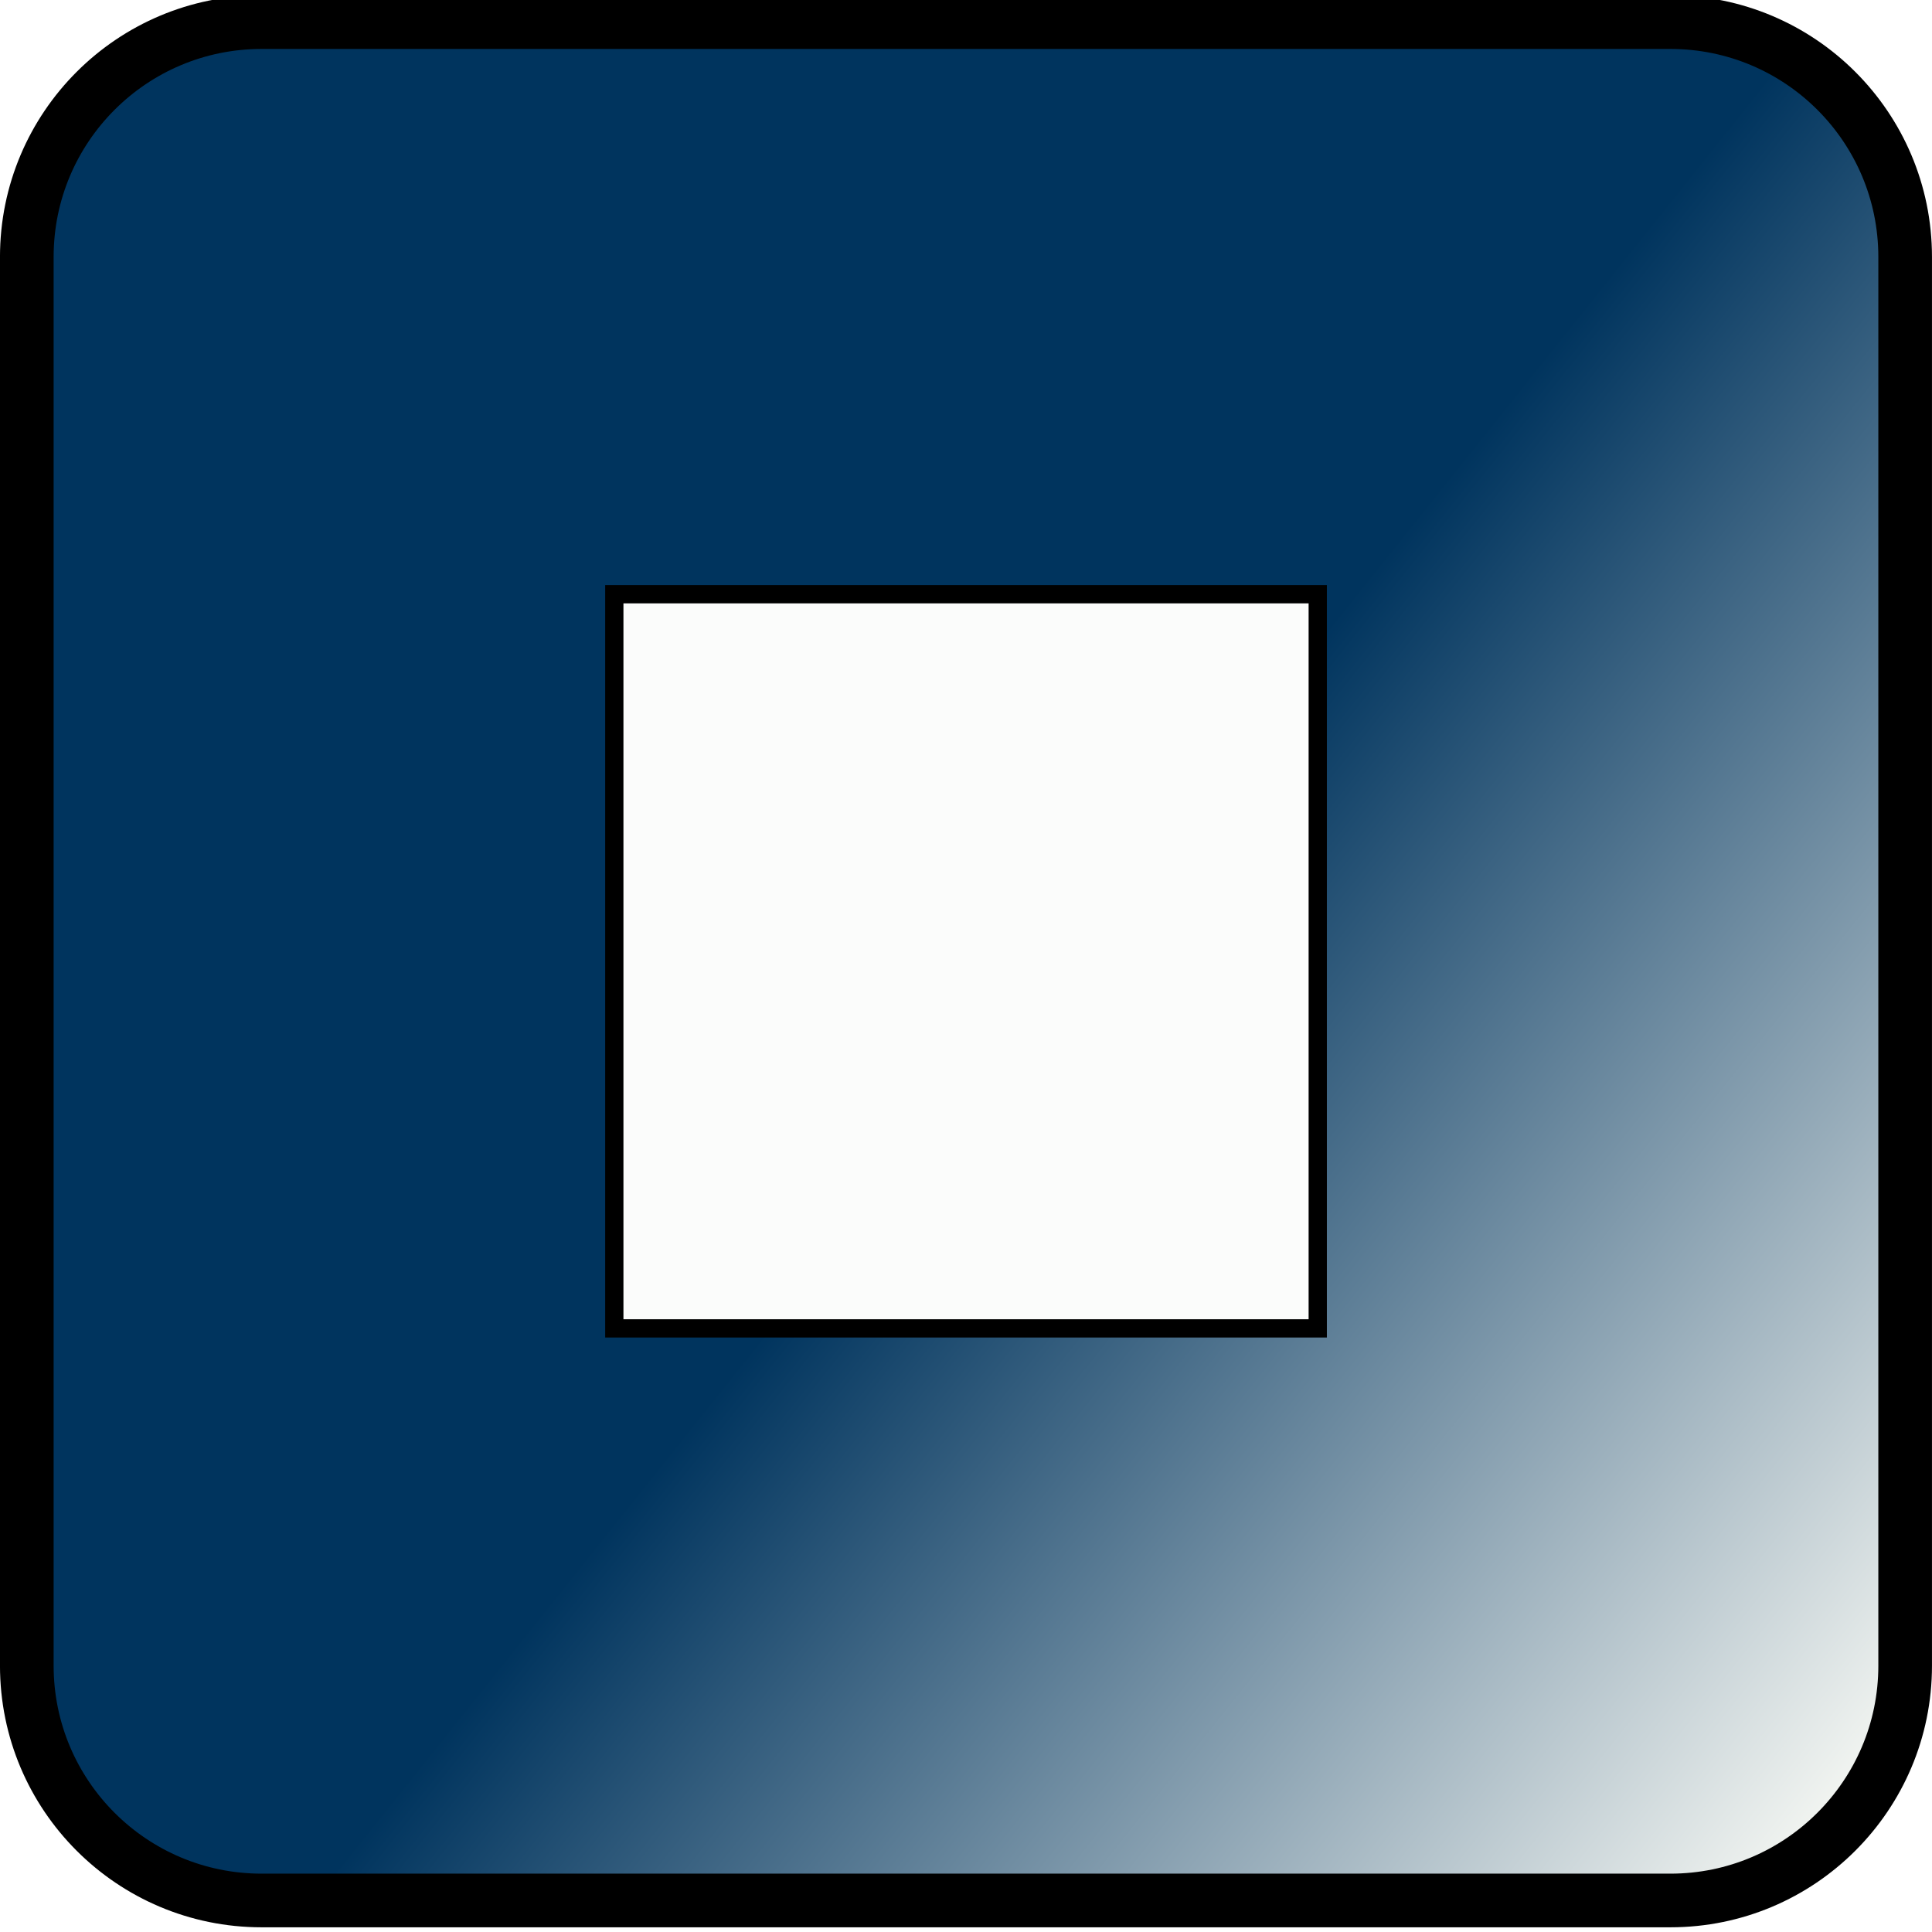
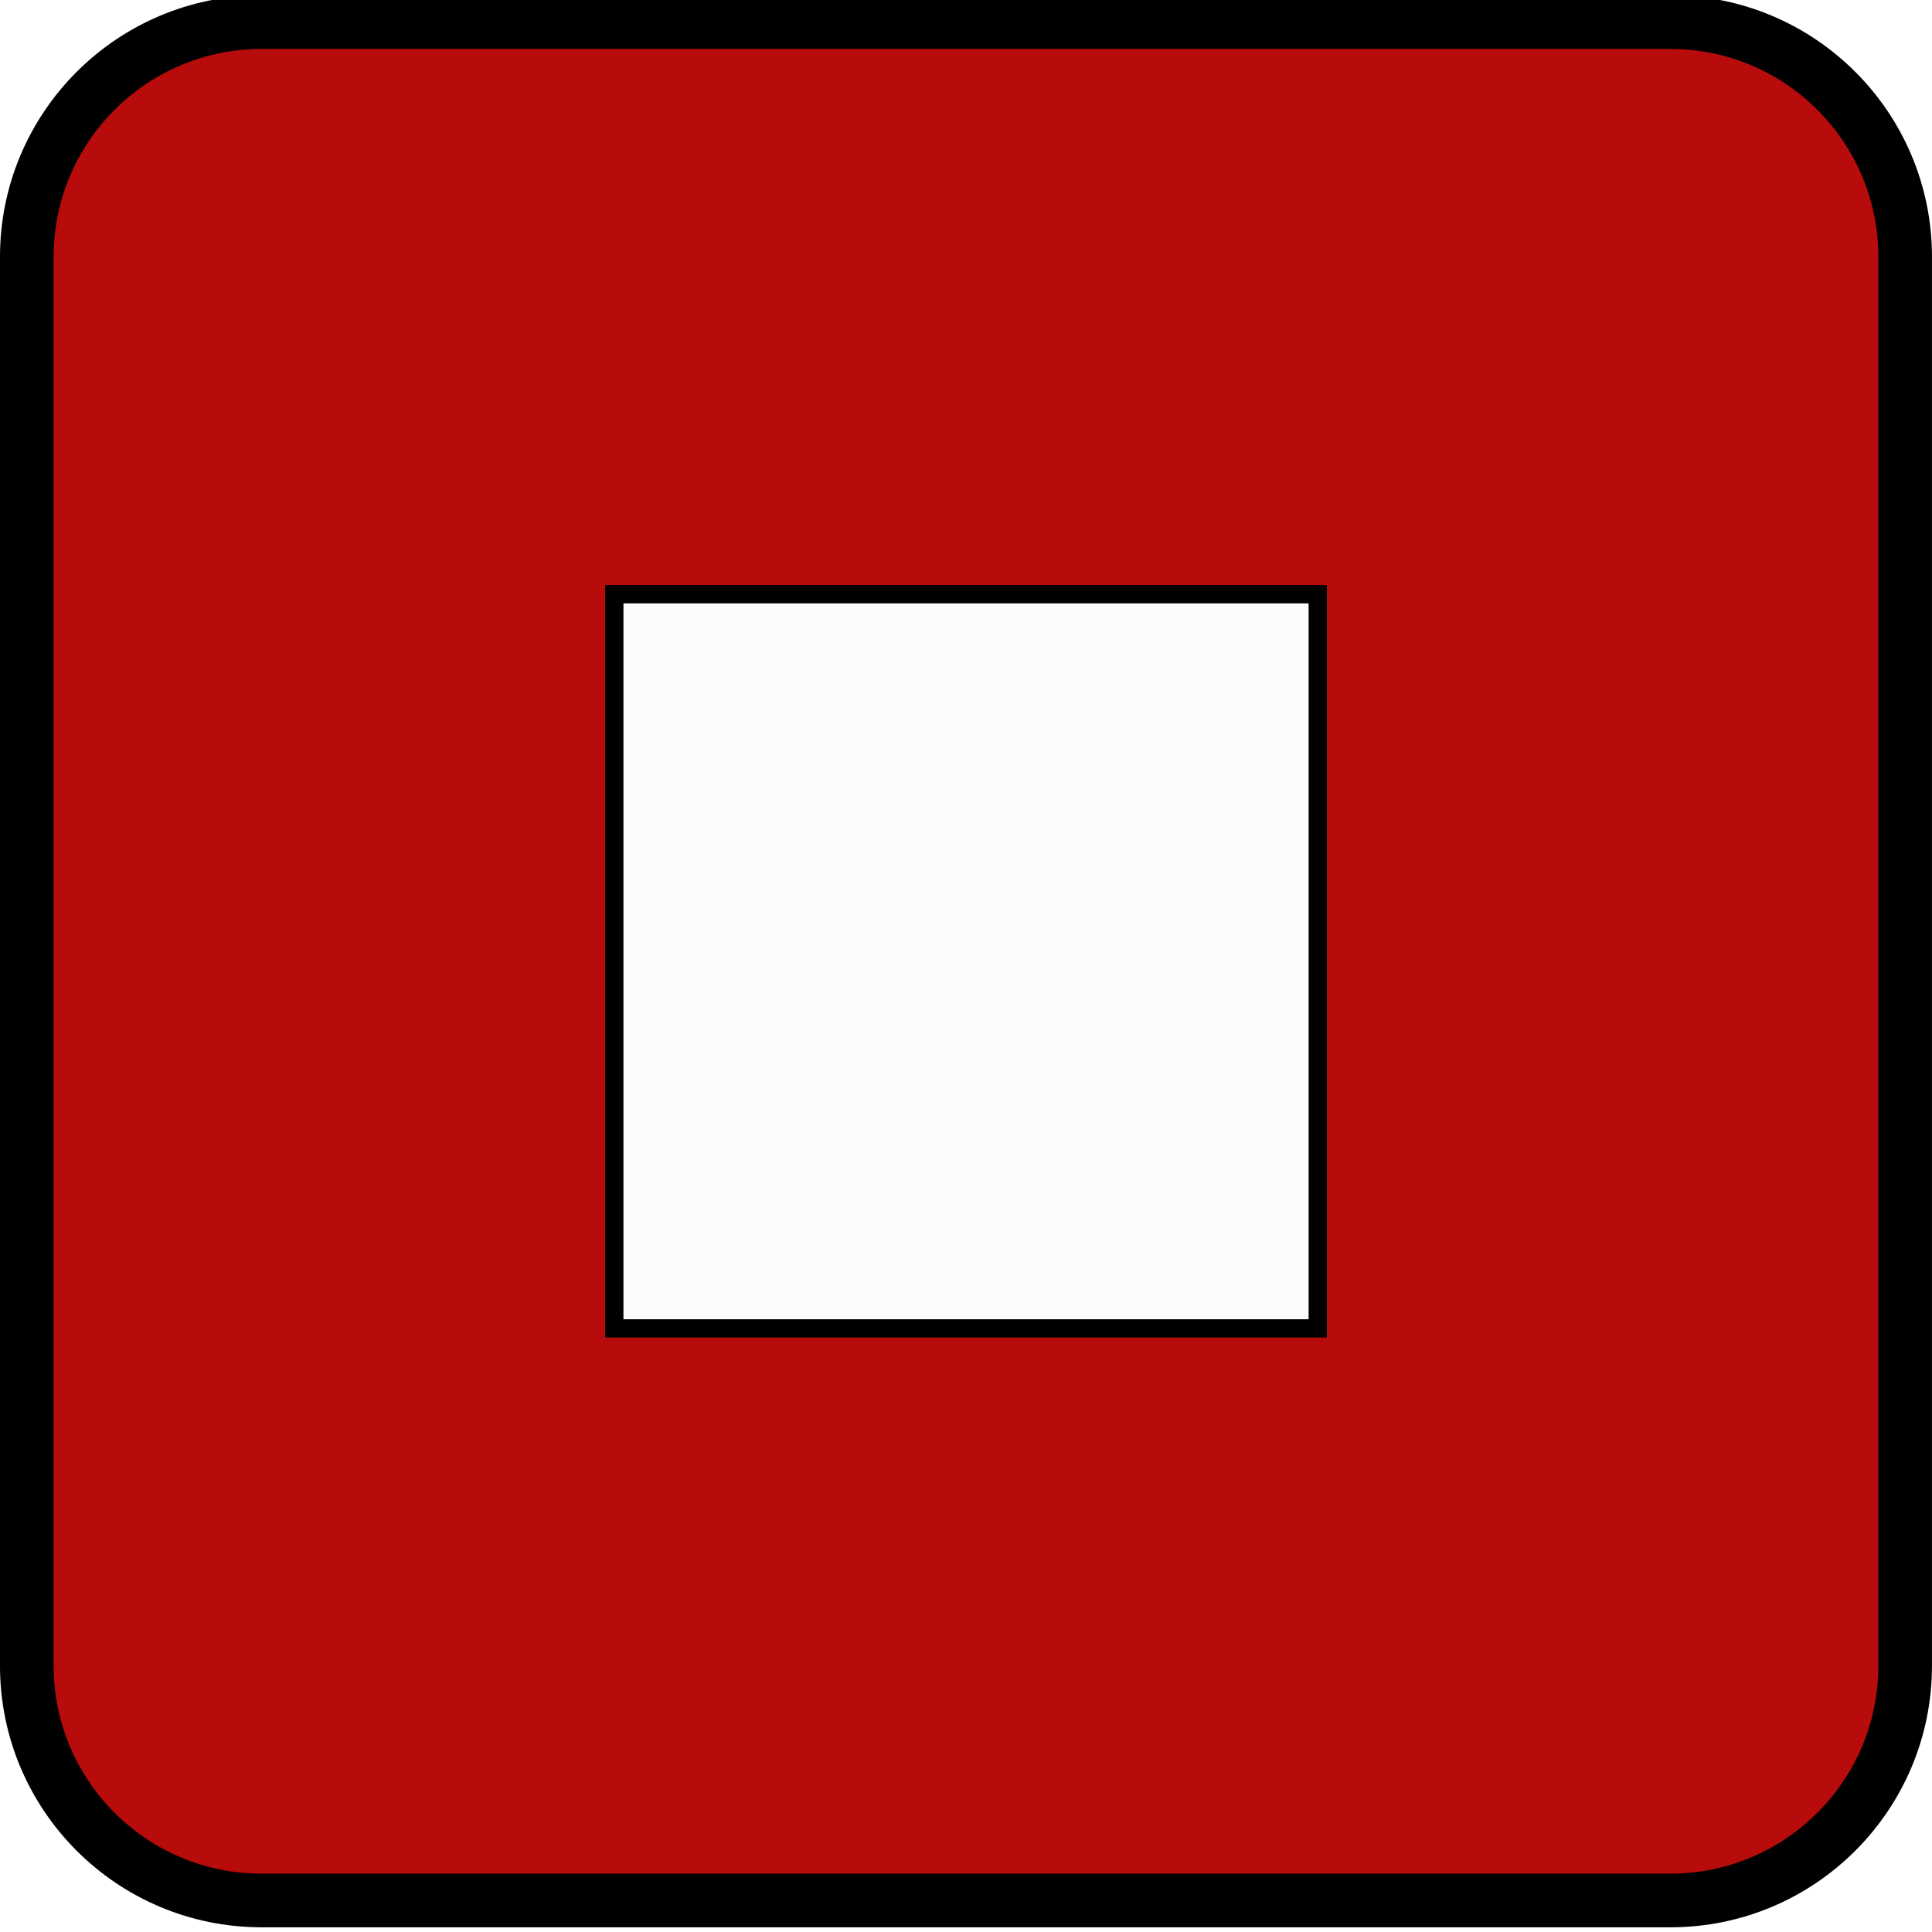
- <svg xmlns="http://www.w3.org/2000/svg" xmlns:xlink="http://www.w3.org/1999/xlink" width="72" height="72" viewBox="0 0 19.05 19.043" version="1.1" id="svg5114">
+ <svg xmlns="http://www.w3.org/2000/svg" width="72" height="72" viewBox="0 0 19.05 19.043" version="1.1" id="svg5114">
  <defs id="defs5108">
    <linearGradient id="linearGradient868">
-       <stop style="stop-color:#00345e;stop-opacity:1;" offset="0" id="stop864" />
-       <stop style="stop-color:#fffff9;stop-opacity:1;" offset="1" id="stop866" />
+       <stop style="stop-color:#160606;stop-opacity:1;" offset="0" id="stop864" />
+       <stop style="stop-color:#fe4747;stop-opacity:1;" offset="1" id="stop866" />
    </linearGradient>
    <linearGradient id="Button_Grey3">
      <stop style="stop-color:#000031;stop-opacity:0.977;" offset="0" id="stop2444" />
      <stop id="stop2446" offset="0.521" style="stop-color:#868686;stop-opacity:1" />
      <stop style="stop-color:#5c5c5c;stop-opacity:1" offset="1" id="stop2448" />
    </linearGradient>
-     <linearGradient xlink:href="#linearGradient868" id="linearGradient870" x1="81.538" y1="-57.999" x2="88.867" y2="-67.177" gradientUnits="userSpaceOnUse" />
  </defs>
  <g id="layer4" style="display:inline" transform="translate(-51.59374,-66.98129)">
    <g id="g2092" transform="translate(9.360544,-231.8448)" style="display:inline" />
    <g id="g2407" transform="translate(30.86251,-199.7125)" style="display:inline" />
-     <rect transform="rotate(89.99996)" rx="2.315" y="-70.379" x="67.196" height="18.521" width="18.521" id="rect1302" style="fill:url(#linearGradient870);fill-opacity:1;stroke:#000000;stroke-width:0.529;stroke-miterlimit:4;stroke-dasharray:none;stroke-opacity:1" />
+     <rect transform="rotate(89.99996)" rx="2.315" y="-70.379" x="67.196" height="18.521" width="18.521" id="rect1302" style="fill:#b70707;fill-opacity:0.979;stroke:#000000;stroke-width:0.529;stroke-miterlimit:4;stroke-dasharray:none;stroke-opacity:1" />
    <rect style="opacity:1;vector-effect:none;fill:#fbfcfb;fill-opacity:1;stroke:#000000;stroke-width:0.18;stroke-linecap:butt;stroke-linejoin:miter;stroke-miterlimit:4;stroke-dasharray:none;stroke-dashoffset:0;stroke-opacity:1" id="rect1329" width="6.936" height="7.239" x="57.651" y="72.837" />
    <rect y="-143.408" x="4.233" height="178.774" width="148.653" id="rect2488" style="opacity:1;vector-effect:none;fill:none;fill-opacity:1;stroke:none;stroke-width:0.2;stroke-linecap:round;stroke-linejoin:round;stroke-miterlimit:4;stroke-dasharray:none;stroke-dashoffset:0;stroke-opacity:1" />
  </g>
</svg>
